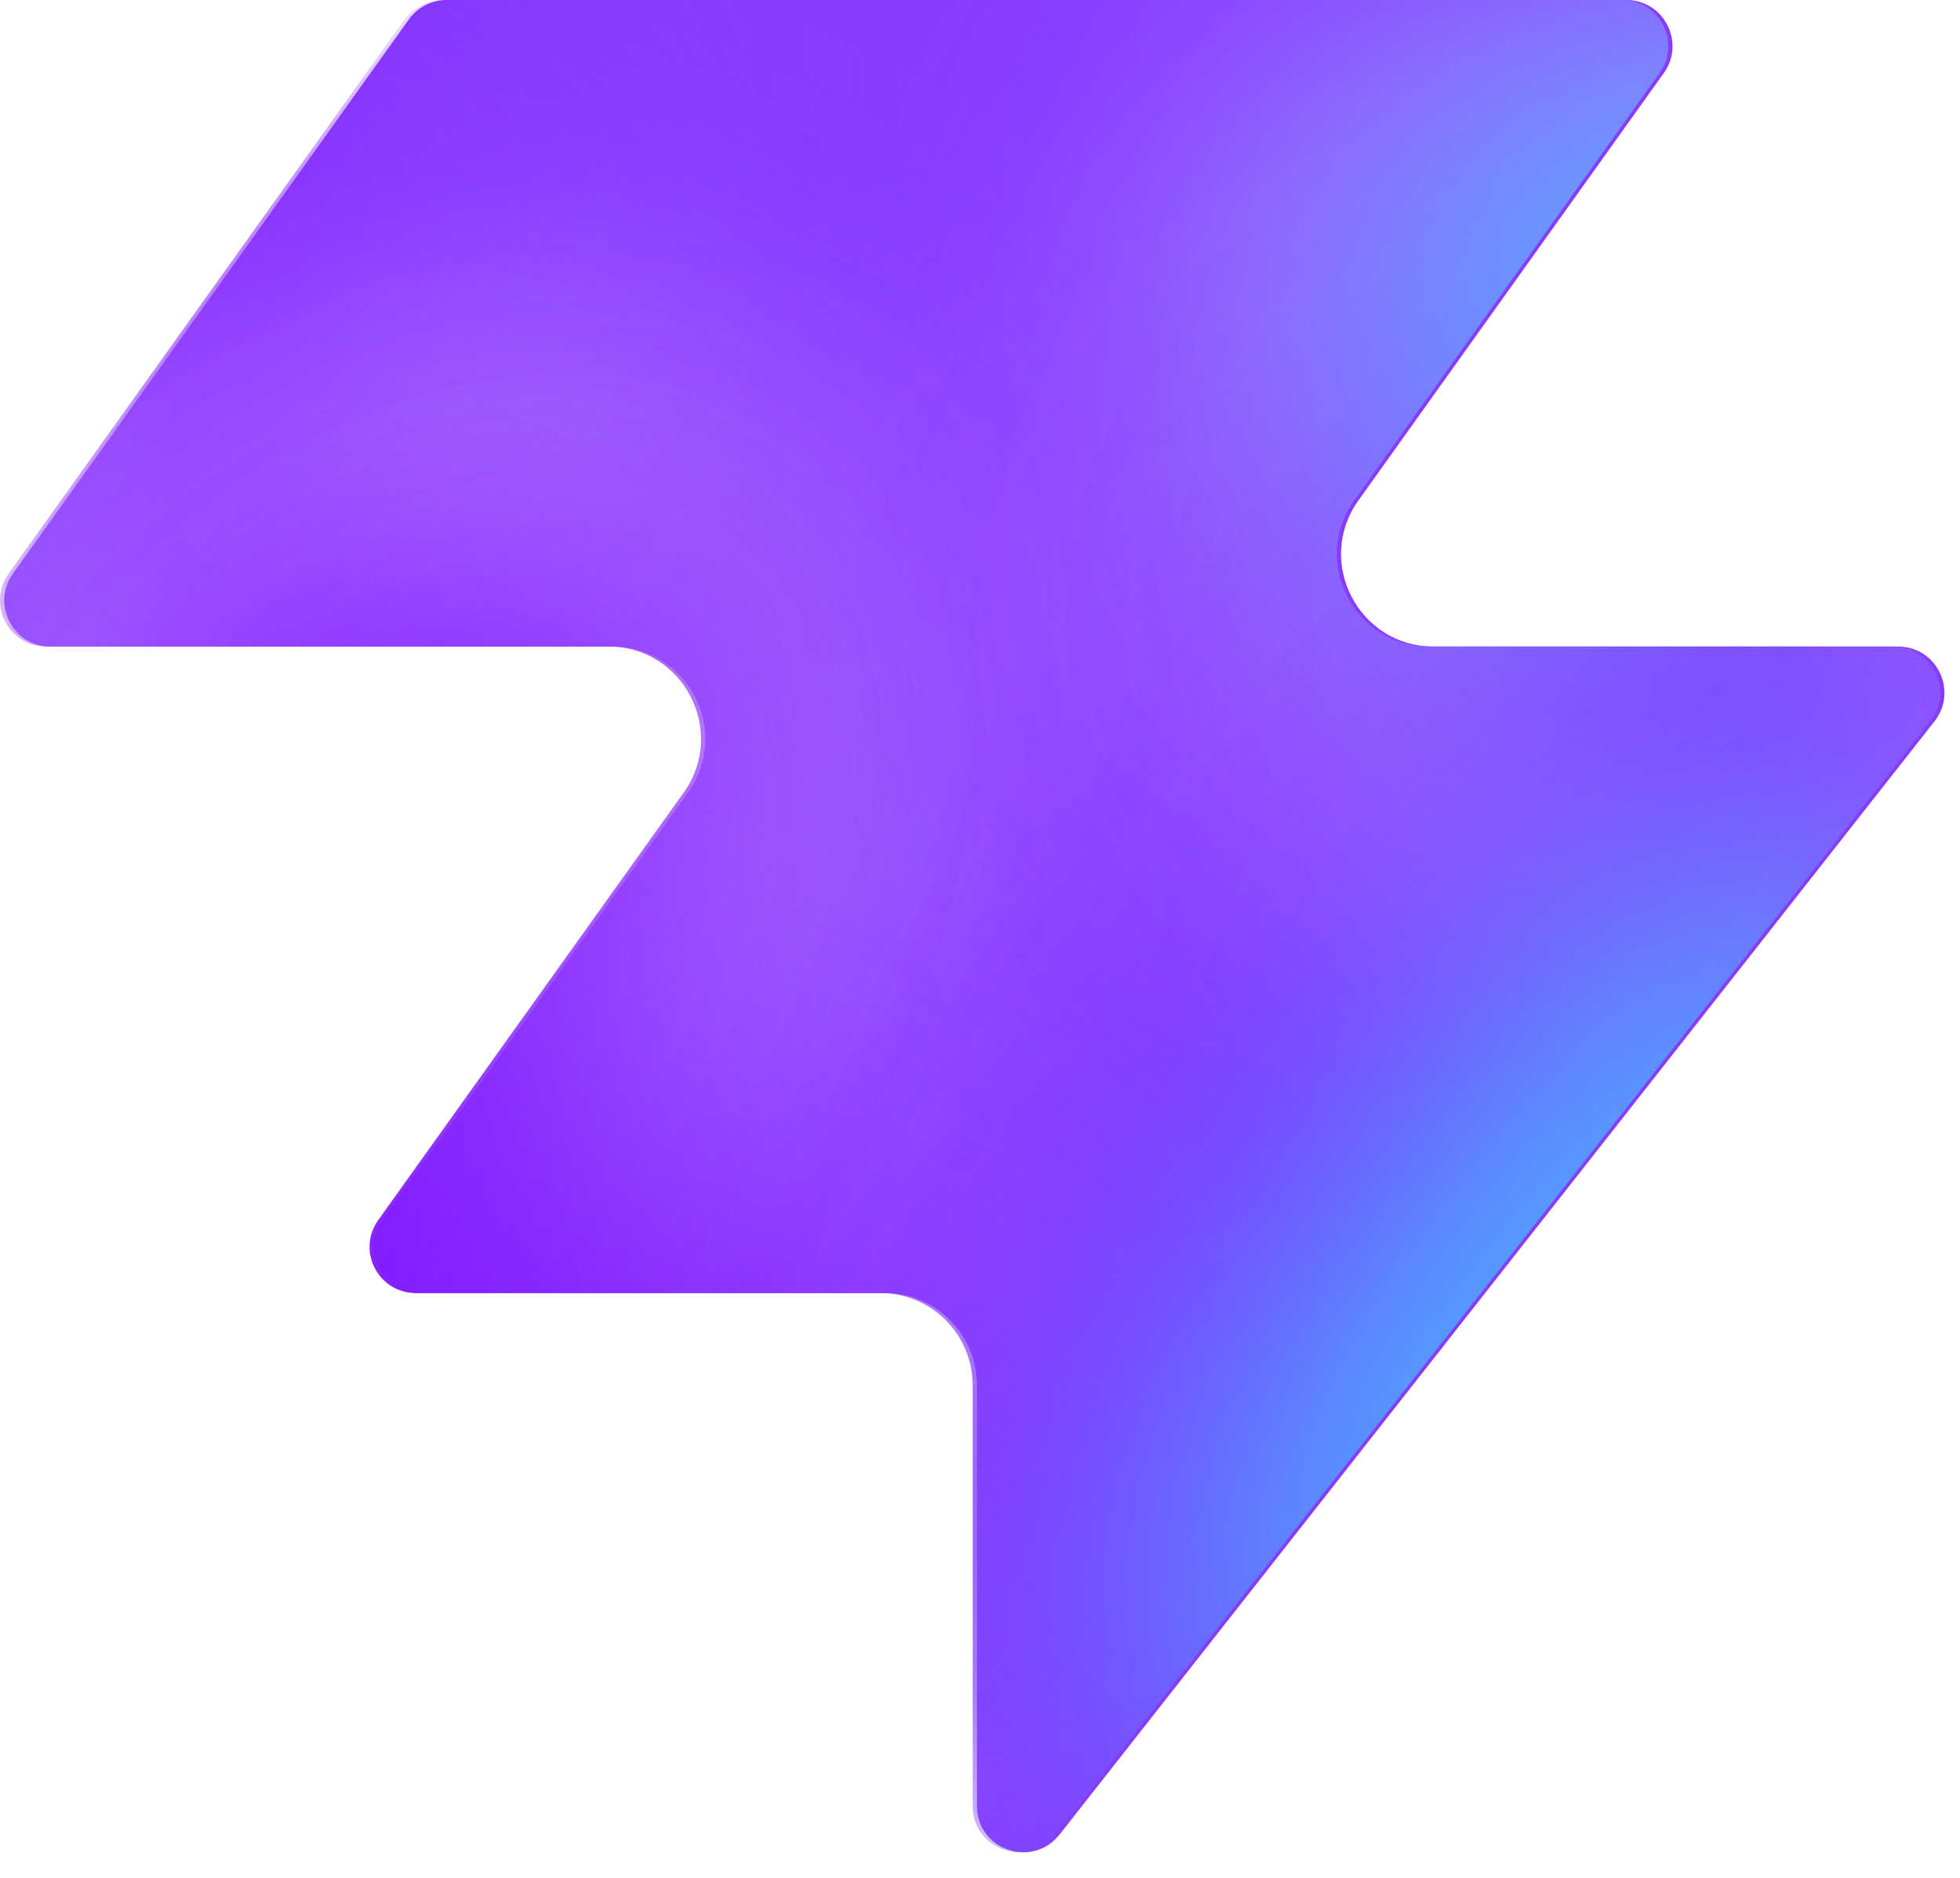
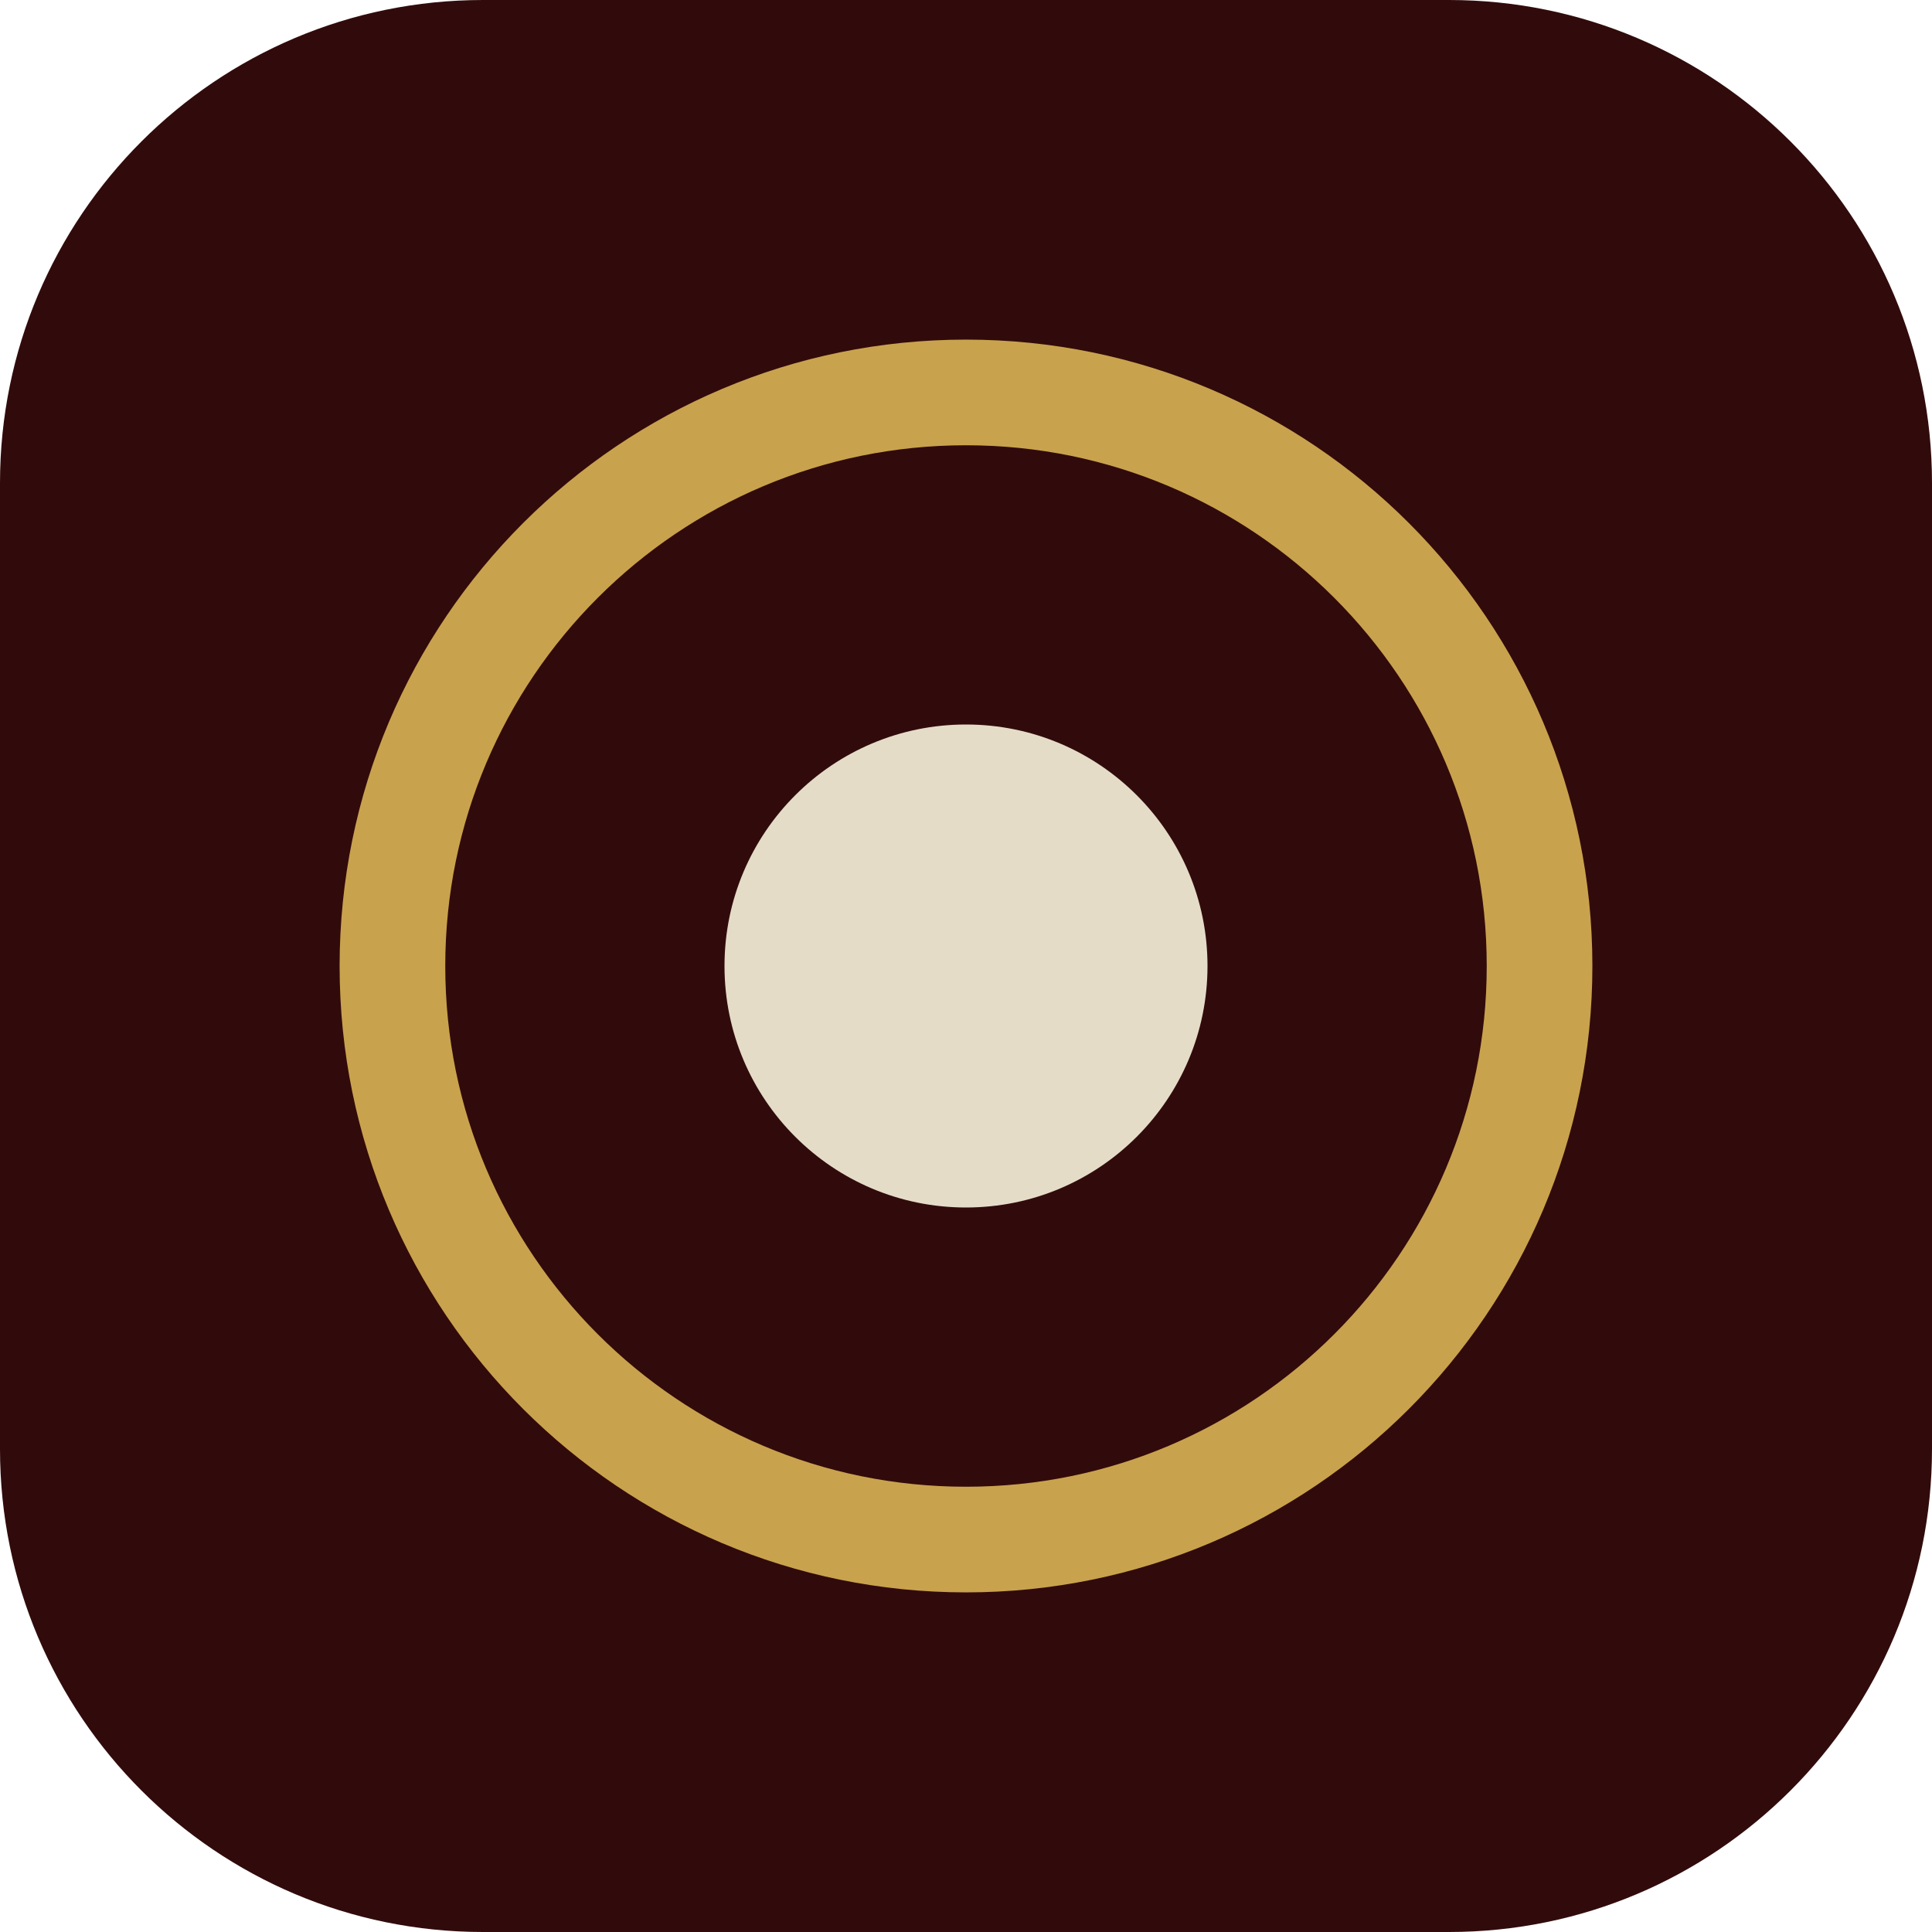
- <svg xmlns="http://www.w3.org/2000/svg" width="48" height="46" fill="none" viewBox="0 0 48 46">
-   <path fill="#863bff" d="M25.946 44.938c-.664.845-2.021.375-2.021-.698V33.937a2.26 2.26 0 0 0-2.262-2.262H10.287c-.92 0-1.456-1.04-.92-1.788l7.48-10.471c1.07-1.497 0-3.578-1.842-3.578H1.237c-.92 0-1.456-1.04-.92-1.788L10.013.474c.214-.297.556-.474.92-.474h28.894c.92 0 1.456 1.04.92 1.788l-7.48 10.471c-1.07 1.498 0 3.579 1.842 3.579h11.377c.943 0 1.473 1.088.89 1.83L25.947 44.94z" style="fill:#863bff;fill:color(display-p3 .525 .23 1);fill-opacity:1" />
-   <mask id="a" width="48" height="46" x="0" y="0" maskUnits="userSpaceOnUse" style="mask-type:alpha">
-     <path fill="#000" d="M25.842 44.938c-.664.844-2.021.375-2.021-.698V33.937a2.26 2.26 0 0 0-2.262-2.262H10.183c-.92 0-1.456-1.04-.92-1.788l7.48-10.471c1.07-1.498 0-3.579-1.842-3.579H1.133c-.92 0-1.456-1.04-.92-1.787L9.91.473c.214-.297.556-.474.92-.474h28.894c.92 0 1.456 1.04.92 1.788l-7.48 10.471c-1.07 1.498 0 3.578 1.842 3.578h11.377c.943 0 1.473 1.088.89 1.832L25.843 44.94z" style="fill:#000;fill-opacity:1" />
-   </mask>
-   <g mask="url(#a)">
-     <g filter="url(#b)">
-       <ellipse cx="5.508" cy="14.704" fill="#ede6ff" rx="5.508" ry="14.704" style="fill:#ede6ff;fill:color(display-p3 .927 .903 1);fill-opacity:1" transform="matrix(.00324 1 1 -.00324 -4.47 31.516)" />
-     </g>
-     <g filter="url(#c)">
-       <ellipse cx="10.399" cy="29.851" fill="#ede6ff" rx="10.399" ry="29.851" style="fill:#ede6ff;fill:color(display-p3 .927 .903 1);fill-opacity:1" transform="matrix(.00324 1 1 -.00324 -39.328 7.883)" />
-     </g>
-     <g filter="url(#d)">
-       <ellipse cx="5.508" cy="30.487" fill="#7e14ff" rx="5.508" ry="30.487" style="fill:#7e14ff;fill:color(display-p3 .492 .077 1);fill-opacity:1" transform="rotate(89.814 -25.913 -14.639)scale(1 -1)" />
-     </g>
-     <g filter="url(#e)">
-       <ellipse cx="5.508" cy="30.599" fill="#7e14ff" rx="5.508" ry="30.599" style="fill:#7e14ff;fill:color(display-p3 .492 .077 1);fill-opacity:1" transform="rotate(89.814 -32.644 -3.334)scale(1 -1)" />
-     </g>
-     <g filter="url(#f)">
-       <ellipse cx="5.508" cy="30.599" fill="#7e14ff" rx="5.508" ry="30.599" style="fill:#7e14ff;fill:color(display-p3 .492 .077 1);fill-opacity:1" transform="matrix(.00324 1 1 -.00324 -34.34 30.47)" />
-     </g>
-     <g filter="url(#g)">
-       <ellipse cx="14.072" cy="22.078" fill="#ede6ff" rx="14.072" ry="22.078" style="fill:#ede6ff;fill:color(display-p3 .927 .903 1);fill-opacity:1" transform="rotate(93.35 24.506 48.493)scale(-1 1)" />
-     </g>
-     <g filter="url(#h)">
-       <ellipse cx="3.47" cy="21.501" fill="#7e14ff" rx="3.47" ry="21.501" style="fill:#7e14ff;fill:color(display-p3 .492 .077 1);fill-opacity:1" transform="rotate(89.009 28.708 47.59)scale(-1 1)" />
-     </g>
-     <g filter="url(#i)">
-       <ellipse cx="3.47" cy="21.501" fill="#7e14ff" rx="3.47" ry="21.501" style="fill:#7e14ff;fill:color(display-p3 .492 .077 1);fill-opacity:1" transform="rotate(89.009 28.708 47.59)scale(-1 1)" />
-     </g>
-     <g filter="url(#j)">
-       <ellipse cx=".387" cy="8.972" fill="#7e14ff" rx="4.407" ry="29.108" style="fill:#7e14ff;fill:color(display-p3 .492 .077 1);fill-opacity:1" transform="rotate(39.51 .387 8.972)" />
-     </g>
-     <g filter="url(#k)">
-       <ellipse cx="47.523" cy="-6.092" fill="#7e14ff" rx="4.407" ry="29.108" style="fill:#7e14ff;fill:color(display-p3 .492 .077 1);fill-opacity:1" transform="rotate(37.892 47.523 -6.092)" />
-     </g>
-     <g filter="url(#l)">
-       <ellipse cx="41.412" cy="6.333" fill="#47bfff" rx="5.971" ry="9.665" style="fill:#47bfff;fill:color(display-p3 .28 .748 1);fill-opacity:1" transform="rotate(37.892 41.412 6.333)" />
-     </g>
-     <g filter="url(#m)">
-       <ellipse cx="-1.879" cy="38.332" fill="#7e14ff" rx="4.407" ry="29.108" style="fill:#7e14ff;fill:color(display-p3 .492 .077 1);fill-opacity:1" transform="rotate(37.892 -1.88 38.332)" />
-     </g>
-     <g filter="url(#n)">
-       <ellipse cx="-1.879" cy="38.332" fill="#7e14ff" rx="4.407" ry="29.108" style="fill:#7e14ff;fill:color(display-p3 .492 .077 1);fill-opacity:1" transform="rotate(37.892 -1.88 38.332)" />
-     </g>
-     <g filter="url(#o)">
-       <ellipse cx="35.651" cy="29.907" fill="#7e14ff" rx="4.407" ry="29.108" style="fill:#7e14ff;fill:color(display-p3 .492 .077 1);fill-opacity:1" transform="rotate(37.892 35.651 29.907)" />
-     </g>
-     <g filter="url(#p)">
-       <ellipse cx="38.418" cy="32.4" fill="#47bfff" rx="5.971" ry="15.297" style="fill:#47bfff;fill:color(display-p3 .28 .748 1);fill-opacity:1" transform="rotate(37.892 38.418 32.4)" />
-     </g>
-   </g>
-   <defs>
-     <filter id="b" width="60.045" height="41.654" x="-19.77" y="16.149" color-interpolation-filters="sRGB" filterUnits="userSpaceOnUse">
-       <feFlood flood-opacity="0" result="BackgroundImageFix" />
-       <feBlend in="SourceGraphic" in2="BackgroundImageFix" result="shape" />
-       <feGaussianBlur result="effect1_foregroundBlur_2002_17158" stdDeviation="7.659" />
-     </filter>
-     <filter id="c" width="90.34" height="51.437" x="-54.613" y="-7.533" color-interpolation-filters="sRGB" filterUnits="userSpaceOnUse">
-       <feFlood flood-opacity="0" result="BackgroundImageFix" />
-       <feBlend in="SourceGraphic" in2="BackgroundImageFix" result="shape" />
-       <feGaussianBlur result="effect1_foregroundBlur_2002_17158" stdDeviation="7.659" />
-     </filter>
-     <filter id="d" width="79.355" height="29.4" x="-49.64" y="2.03" color-interpolation-filters="sRGB" filterUnits="userSpaceOnUse">
-       <feFlood flood-opacity="0" result="BackgroundImageFix" />
-       <feBlend in="SourceGraphic" in2="BackgroundImageFix" result="shape" />
-       <feGaussianBlur result="effect1_foregroundBlur_2002_17158" stdDeviation="4.596" />
-     </filter>
-     <filter id="e" width="79.579" height="29.4" x="-45.045" y="20.029" color-interpolation-filters="sRGB" filterUnits="userSpaceOnUse">
-       <feFlood flood-opacity="0" result="BackgroundImageFix" />
-       <feBlend in="SourceGraphic" in2="BackgroundImageFix" result="shape" />
-       <feGaussianBlur result="effect1_foregroundBlur_2002_17158" stdDeviation="4.596" />
-     </filter>
-     <filter id="f" width="79.579" height="29.4" x="-43.513" y="21.178" color-interpolation-filters="sRGB" filterUnits="userSpaceOnUse">
-       <feFlood flood-opacity="0" result="BackgroundImageFix" />
-       <feBlend in="SourceGraphic" in2="BackgroundImageFix" result="shape" />
-       <feGaussianBlur result="effect1_foregroundBlur_2002_17158" stdDeviation="4.596" />
-     </filter>
-     <filter id="g" width="74.749" height="58.852" x="15.756" y="-17.901" color-interpolation-filters="sRGB" filterUnits="userSpaceOnUse">
-       <feFlood flood-opacity="0" result="BackgroundImageFix" />
-       <feBlend in="SourceGraphic" in2="BackgroundImageFix" result="shape" />
-       <feGaussianBlur result="effect1_foregroundBlur_2002_17158" stdDeviation="7.659" />
-     </filter>
-     <filter id="h" width="61.377" height="25.362" x="23.548" y="2.284" color-interpolation-filters="sRGB" filterUnits="userSpaceOnUse">
-       <feFlood flood-opacity="0" result="BackgroundImageFix" />
-       <feBlend in="SourceGraphic" in2="BackgroundImageFix" result="shape" />
-       <feGaussianBlur result="effect1_foregroundBlur_2002_17158" stdDeviation="4.596" />
-     </filter>
-     <filter id="i" width="61.377" height="25.362" x="23.548" y="2.284" color-interpolation-filters="sRGB" filterUnits="userSpaceOnUse">
-       <feFlood flood-opacity="0" result="BackgroundImageFix" />
-       <feBlend in="SourceGraphic" in2="BackgroundImageFix" result="shape" />
-       <feGaussianBlur result="effect1_foregroundBlur_2002_17158" stdDeviation="4.596" />
-     </filter>
-     <filter id="j" width="56.045" height="63.649" x="-27.636" y="-22.853" color-interpolation-filters="sRGB" filterUnits="userSpaceOnUse">
-       <feFlood flood-opacity="0" result="BackgroundImageFix" />
-       <feBlend in="SourceGraphic" in2="BackgroundImageFix" result="shape" />
-       <feGaussianBlur result="effect1_foregroundBlur_2002_17158" stdDeviation="4.596" />
-     </filter>
-     <filter id="k" width="54.814" height="64.646" x="20.116" y="-38.415" color-interpolation-filters="sRGB" filterUnits="userSpaceOnUse">
-       <feFlood flood-opacity="0" result="BackgroundImageFix" />
-       <feBlend in="SourceGraphic" in2="BackgroundImageFix" result="shape" />
-       <feGaussianBlur result="effect1_foregroundBlur_2002_17158" stdDeviation="4.596" />
-     </filter>
-     <filter id="l" width="33.541" height="35.313" x="24.641" y="-11.323" color-interpolation-filters="sRGB" filterUnits="userSpaceOnUse">
-       <feFlood flood-opacity="0" result="BackgroundImageFix" />
-       <feBlend in="SourceGraphic" in2="BackgroundImageFix" result="shape" />
-       <feGaussianBlur result="effect1_foregroundBlur_2002_17158" stdDeviation="4.596" />
-     </filter>
-     <filter id="m" width="54.814" height="64.646" x="-29.286" y="6.009" color-interpolation-filters="sRGB" filterUnits="userSpaceOnUse">
-       <feFlood flood-opacity="0" result="BackgroundImageFix" />
-       <feBlend in="SourceGraphic" in2="BackgroundImageFix" result="shape" />
-       <feGaussianBlur result="effect1_foregroundBlur_2002_17158" stdDeviation="4.596" />
-     </filter>
-     <filter id="n" width="54.814" height="64.646" x="-29.286" y="6.009" color-interpolation-filters="sRGB" filterUnits="userSpaceOnUse">
-       <feFlood flood-opacity="0" result="BackgroundImageFix" />
-       <feBlend in="SourceGraphic" in2="BackgroundImageFix" result="shape" />
-       <feGaussianBlur result="effect1_foregroundBlur_2002_17158" stdDeviation="4.596" />
-     </filter>
-     <filter id="o" width="54.814" height="64.646" x="8.244" y="-2.416" color-interpolation-filters="sRGB" filterUnits="userSpaceOnUse">
-       <feFlood flood-opacity="0" result="BackgroundImageFix" />
-       <feBlend in="SourceGraphic" in2="BackgroundImageFix" result="shape" />
-       <feGaussianBlur result="effect1_foregroundBlur_2002_17158" stdDeviation="4.596" />
-     </filter>
-     <filter id="p" width="39.409" height="43.623" x="18.713" y="10.588" color-interpolation-filters="sRGB" filterUnits="userSpaceOnUse">
-       <feFlood flood-opacity="0" result="BackgroundImageFix" />
-       <feBlend in="SourceGraphic" in2="BackgroundImageFix" result="shape" />
-       <feGaussianBlur result="effect1_foregroundBlur_2002_17158" stdDeviation="4.596" />
-     </filter>
-   </defs>
+ <svg xmlns="http://www.w3.org/2000/svg" viewBox="0 0 32 32" role="img" aria-label="Occasions Magnified">
+   <rect width="32" height="32" rx="8" fill="#310b0b" />
+   <circle cx="16" cy="16" r="9.5" fill="none" stroke="#c9a24d" stroke-width="1.75" />
+   <circle cx="16" cy="16" r="4" fill="#e5dcc8" />
</svg>
